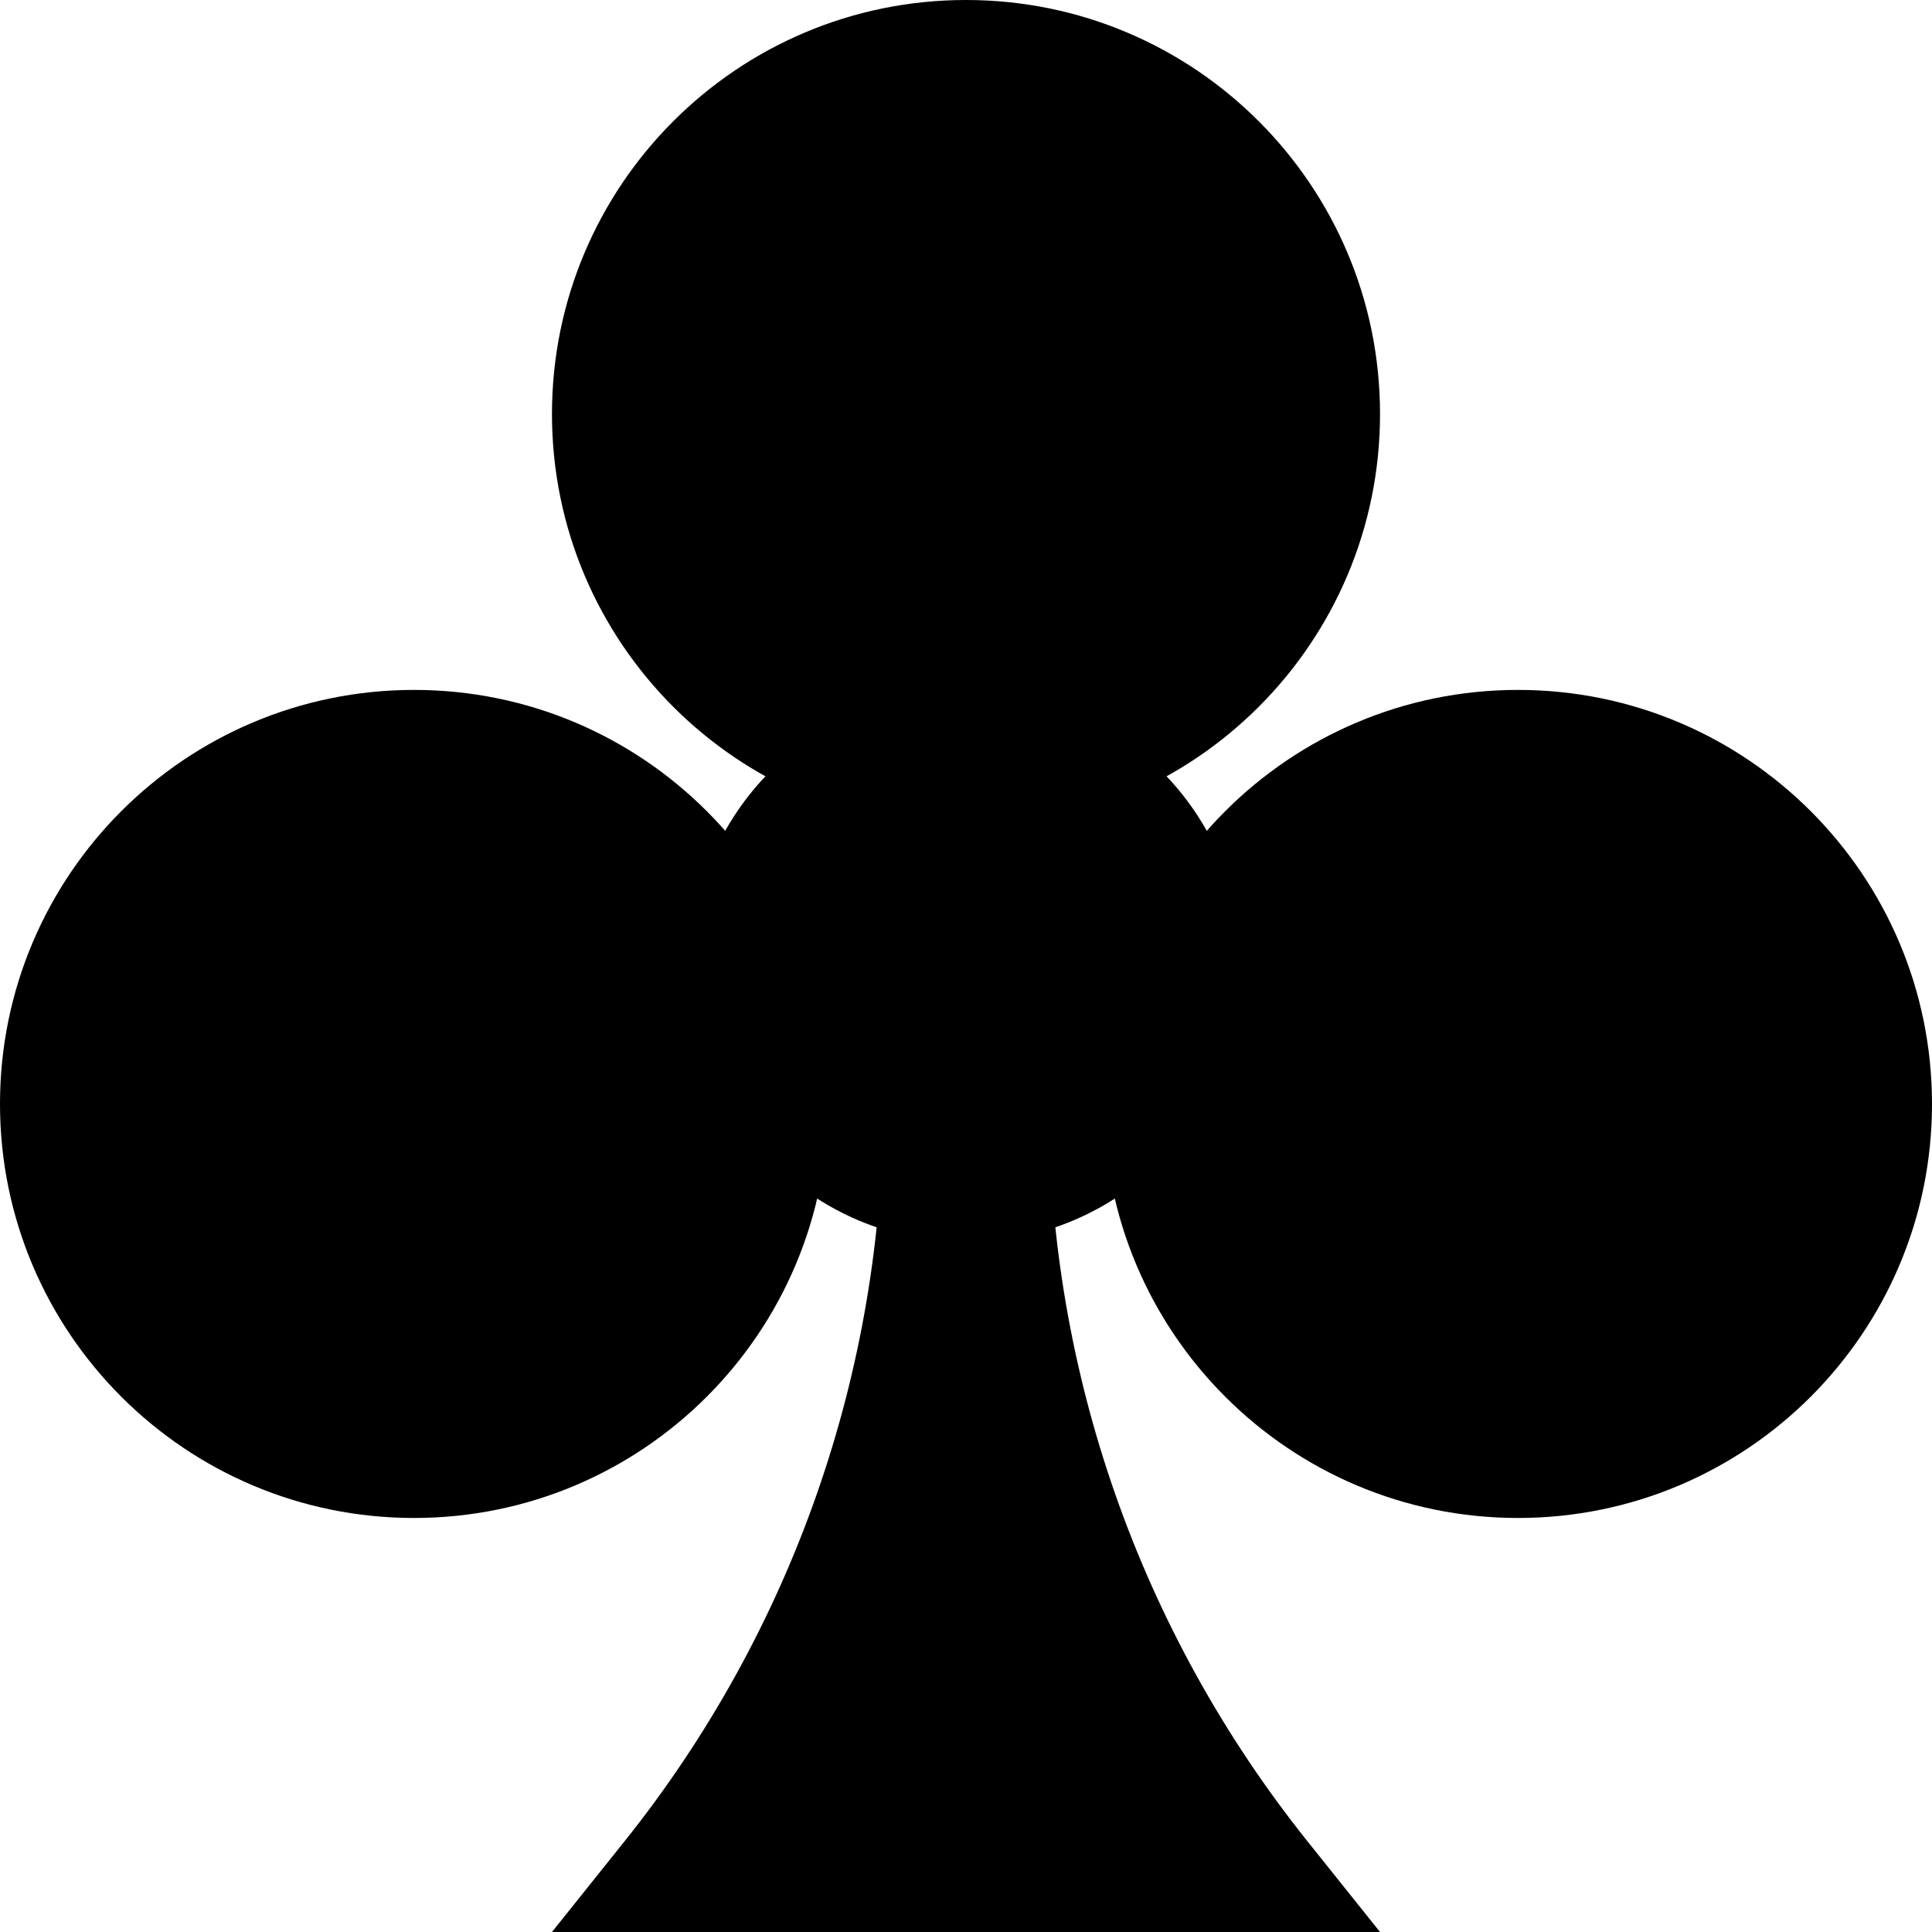
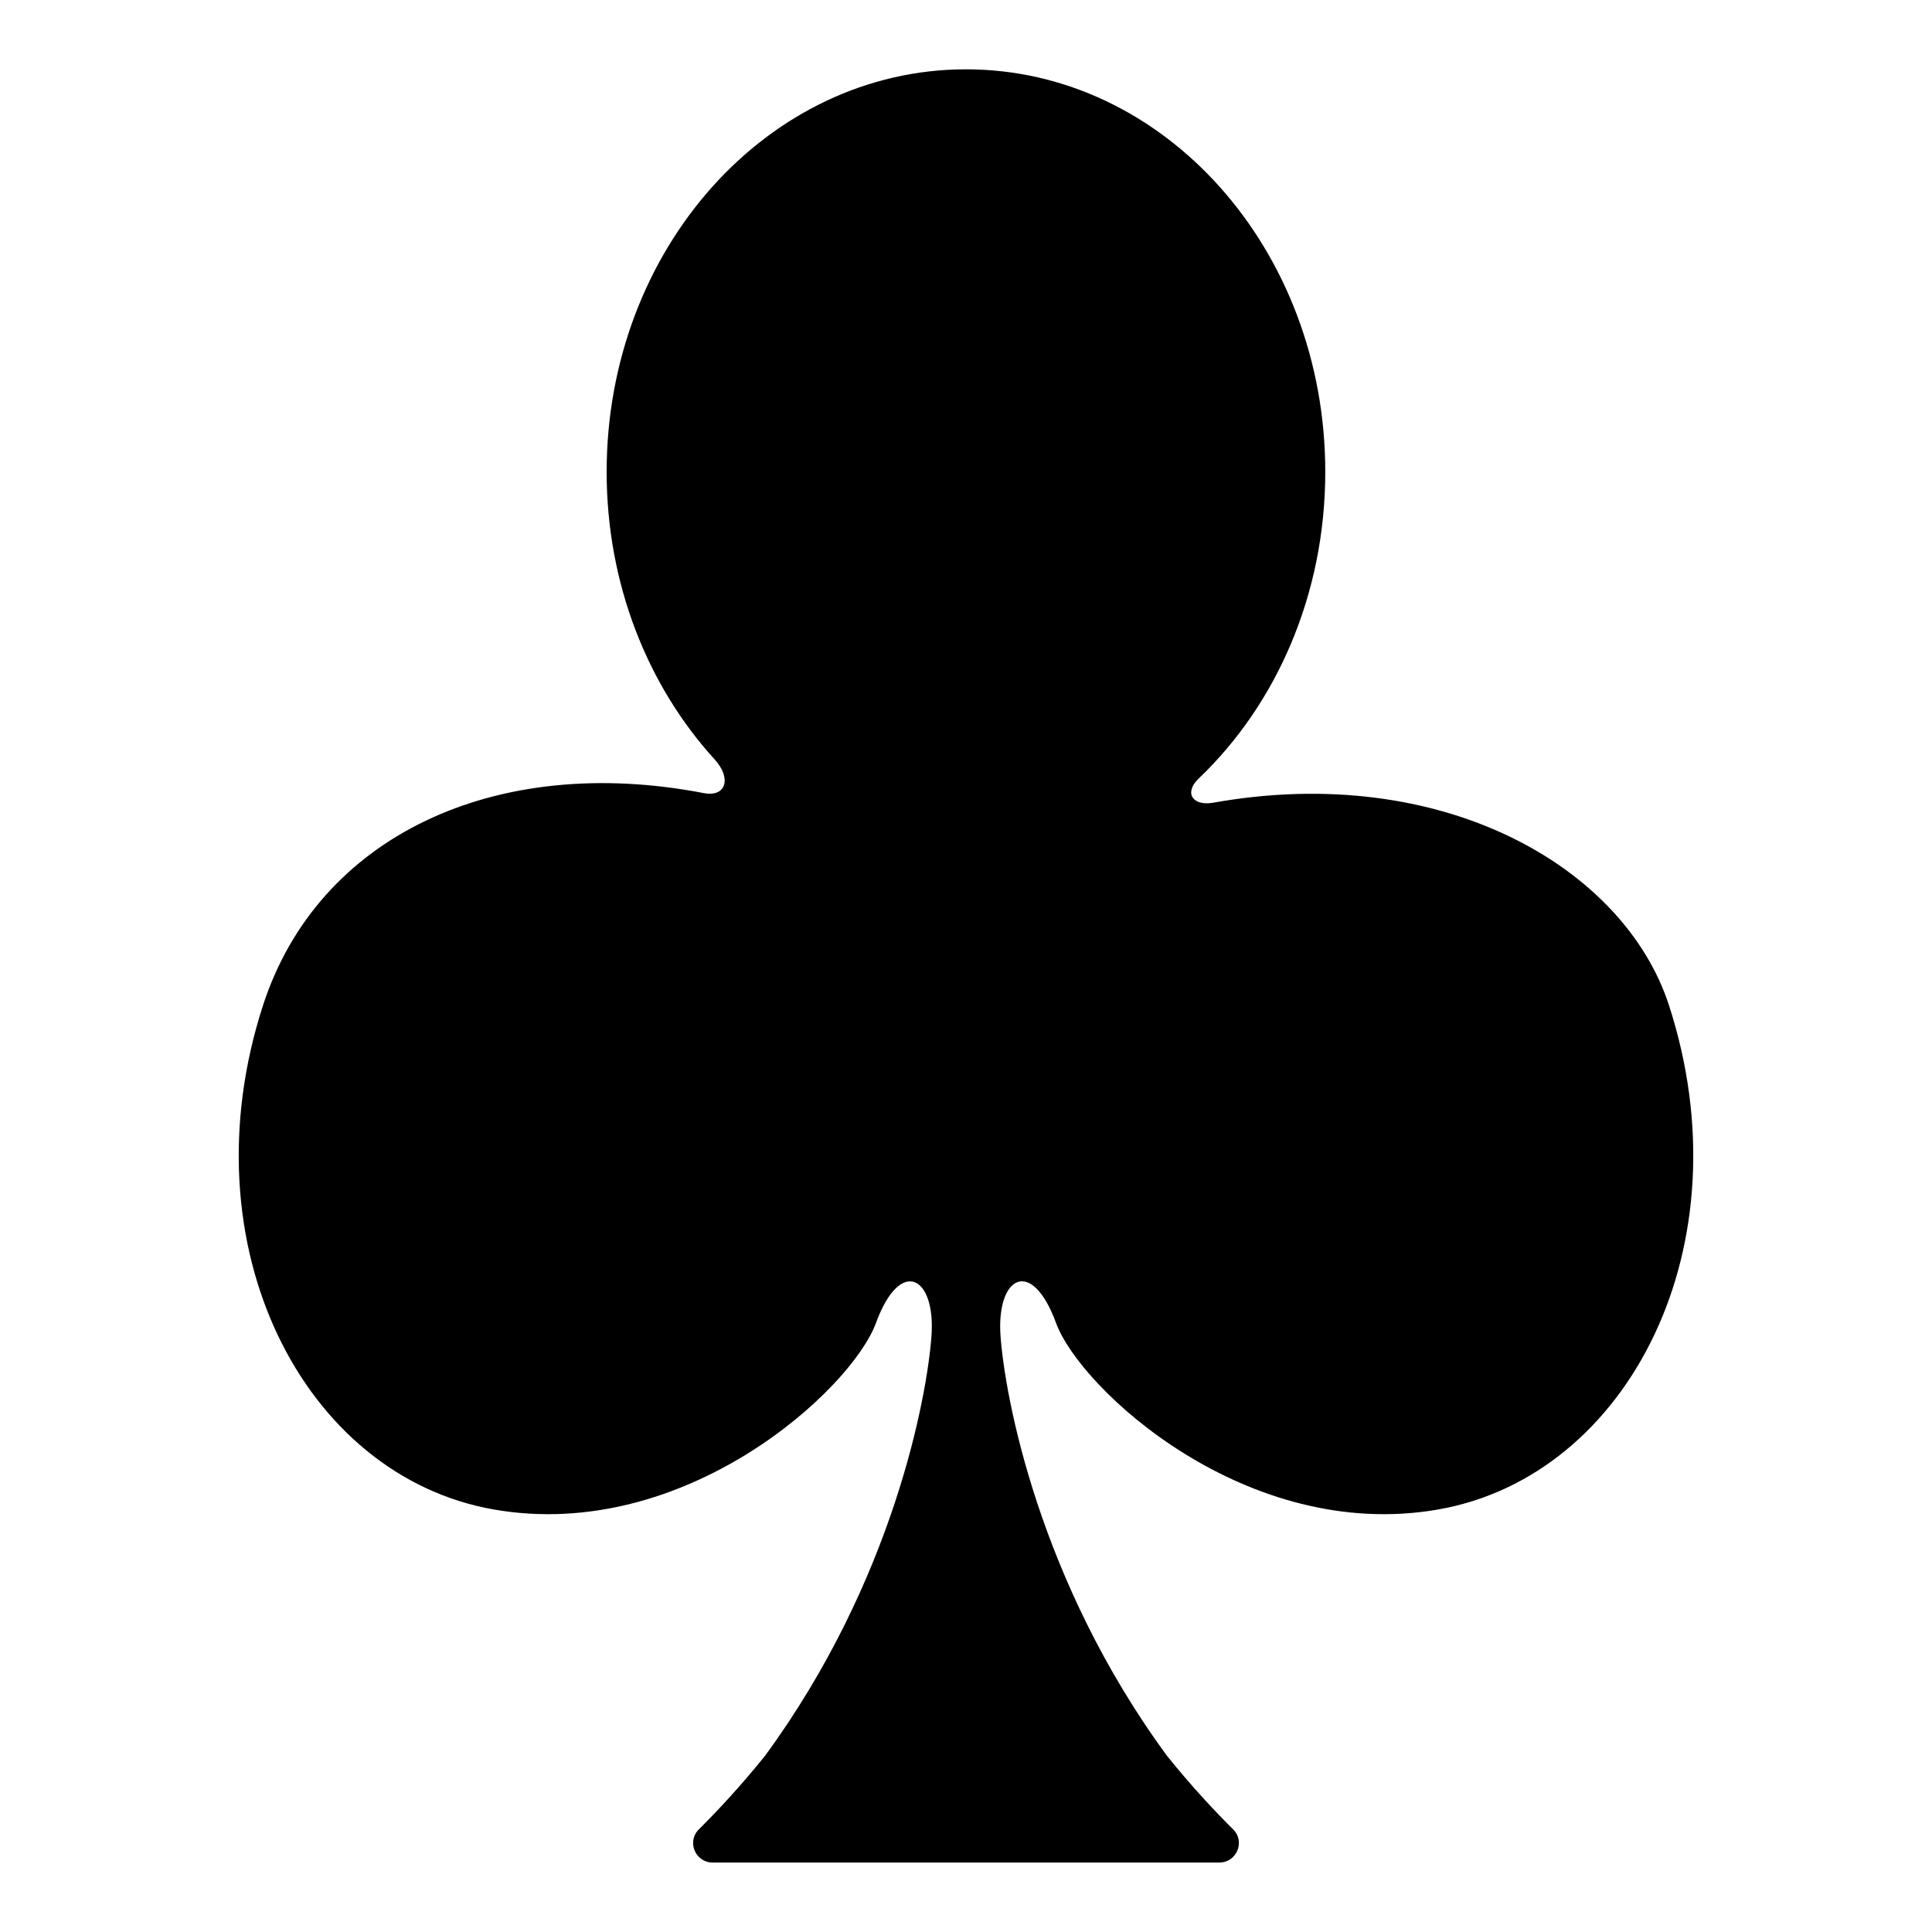
- <svg xmlns="http://www.w3.org/2000/svg" width="10" height="10" viewBox="0 0 10 10" fill="none">
-   <path d="M4.571 5.714H5.429C5.429 7.101 5.901 8.447 6.767 9.53L7.143 10H2.857L3.233 9.53C4.099 8.447 4.571 7.101 4.571 5.714Z" fill="black" />
-   <circle cx="2.143" cy="5.714" r="2.143" fill="black" />
-   <circle cx="5" cy="2.143" r="2.143" fill="black" />
-   <circle cx="5" cy="5" r="1.429" fill="black" />
-   <circle cx="7.857" cy="5.714" r="2.143" fill="black" />
+ <svg xmlns="http://www.w3.org/2000/svg" width="250" height="250" viewBox="0 0 250 250" fill="none">
+   <path d="M215.97 130.1C210.16 112.18 186.6 98.58 156.99 103.87C154.33 104.34 153.16 102.6 155.11 100.74C165.13 91.19 171.49 76.96 171.49 61.06C171.49 32.29 150.67 8.97 125 8.97C99.33 8.97 78.5 32.29 78.5 61.06C78.5 75.63 83.85 88.8 92.46 98.25C94.71 100.71 93.95 103.18 91.08 102.63C64.09 97.42 41.13 108.2 34.03 130.1C23.97 161.14 39.2 191.02 63.92 195.33C88.63 199.64 110.19 179.81 113.35 171.19C116.51 162.57 121.11 165.16 120.53 172.91C119.96 180.67 115.64 204.52 98.98 227.22C95.75 231.23 92.75 234.42 90.43 236.72C88.84 238.3 89.97 241.01 92.21 241.01H157.79C160.03 241.01 161.16 238.29 159.57 236.72C157.25 234.42 154.25 231.23 151.02 227.22C134.35 204.52 130.04 180.67 129.47 172.91C128.9 165.15 133.49 162.56 136.65 171.19C139.81 179.81 161.36 199.64 186.08 195.33C210.79 191.02 226.03 161.13 215.97 130.1Z" fill="black" />
</svg>
